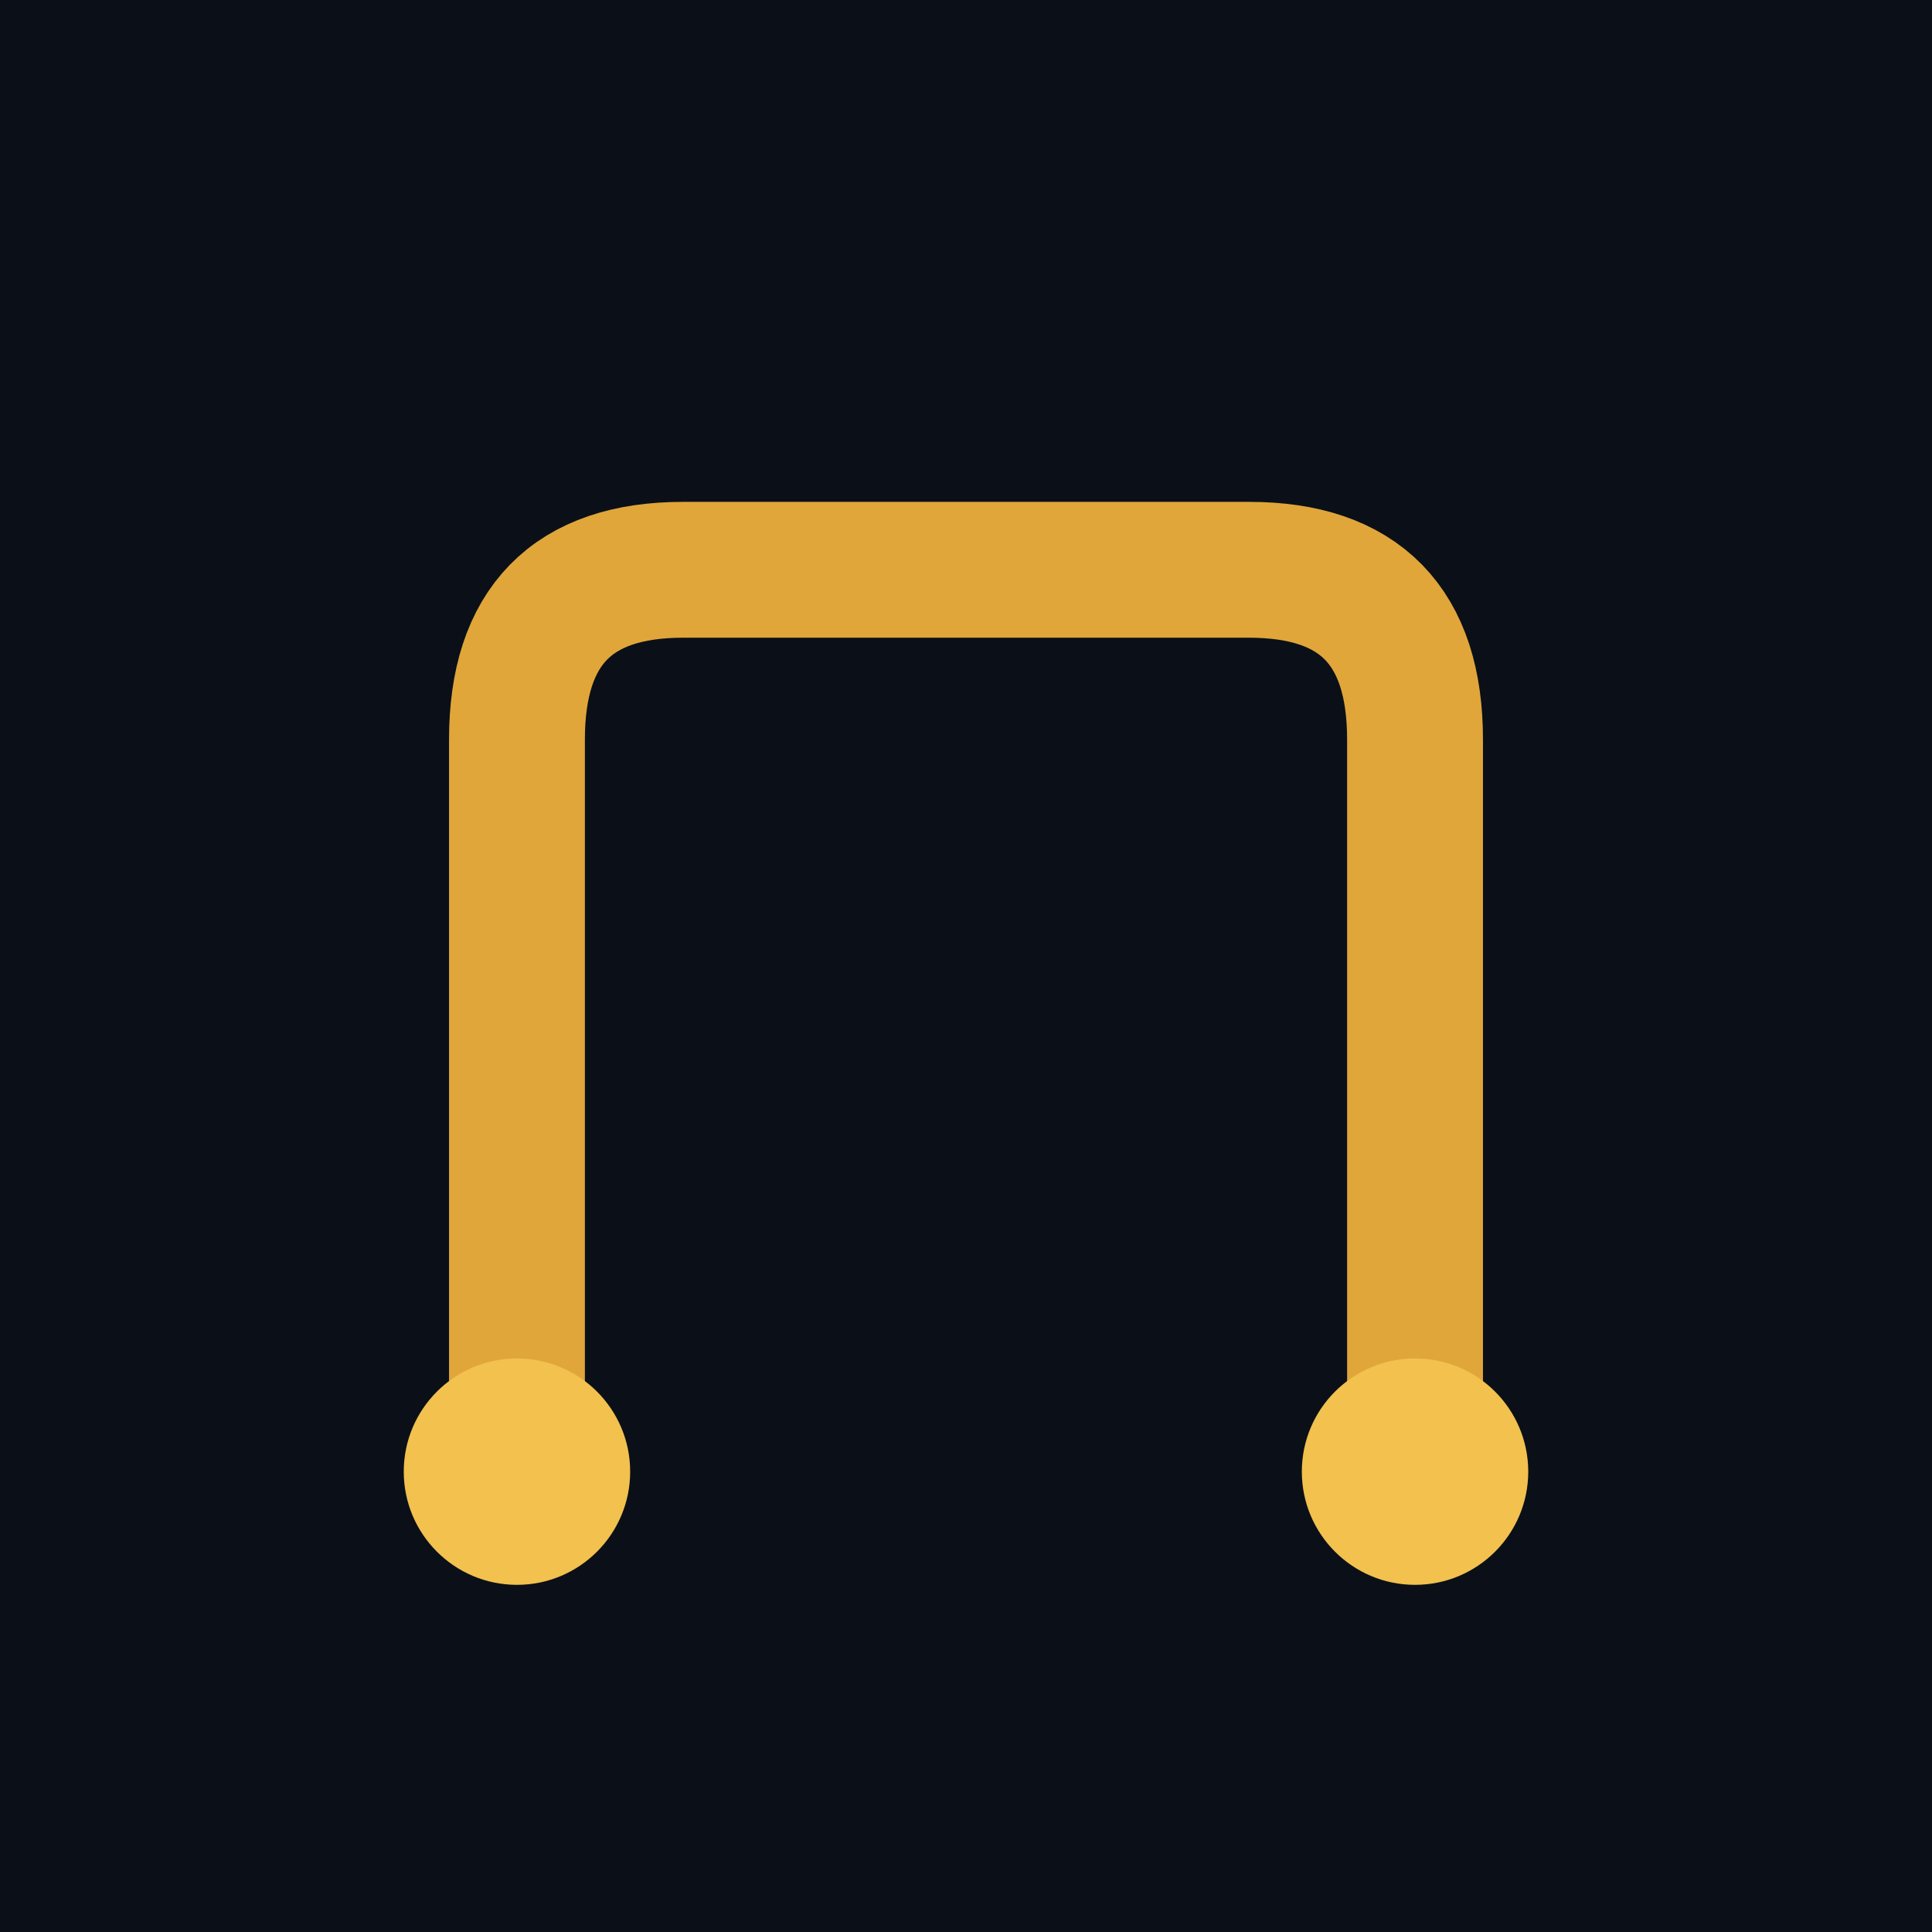
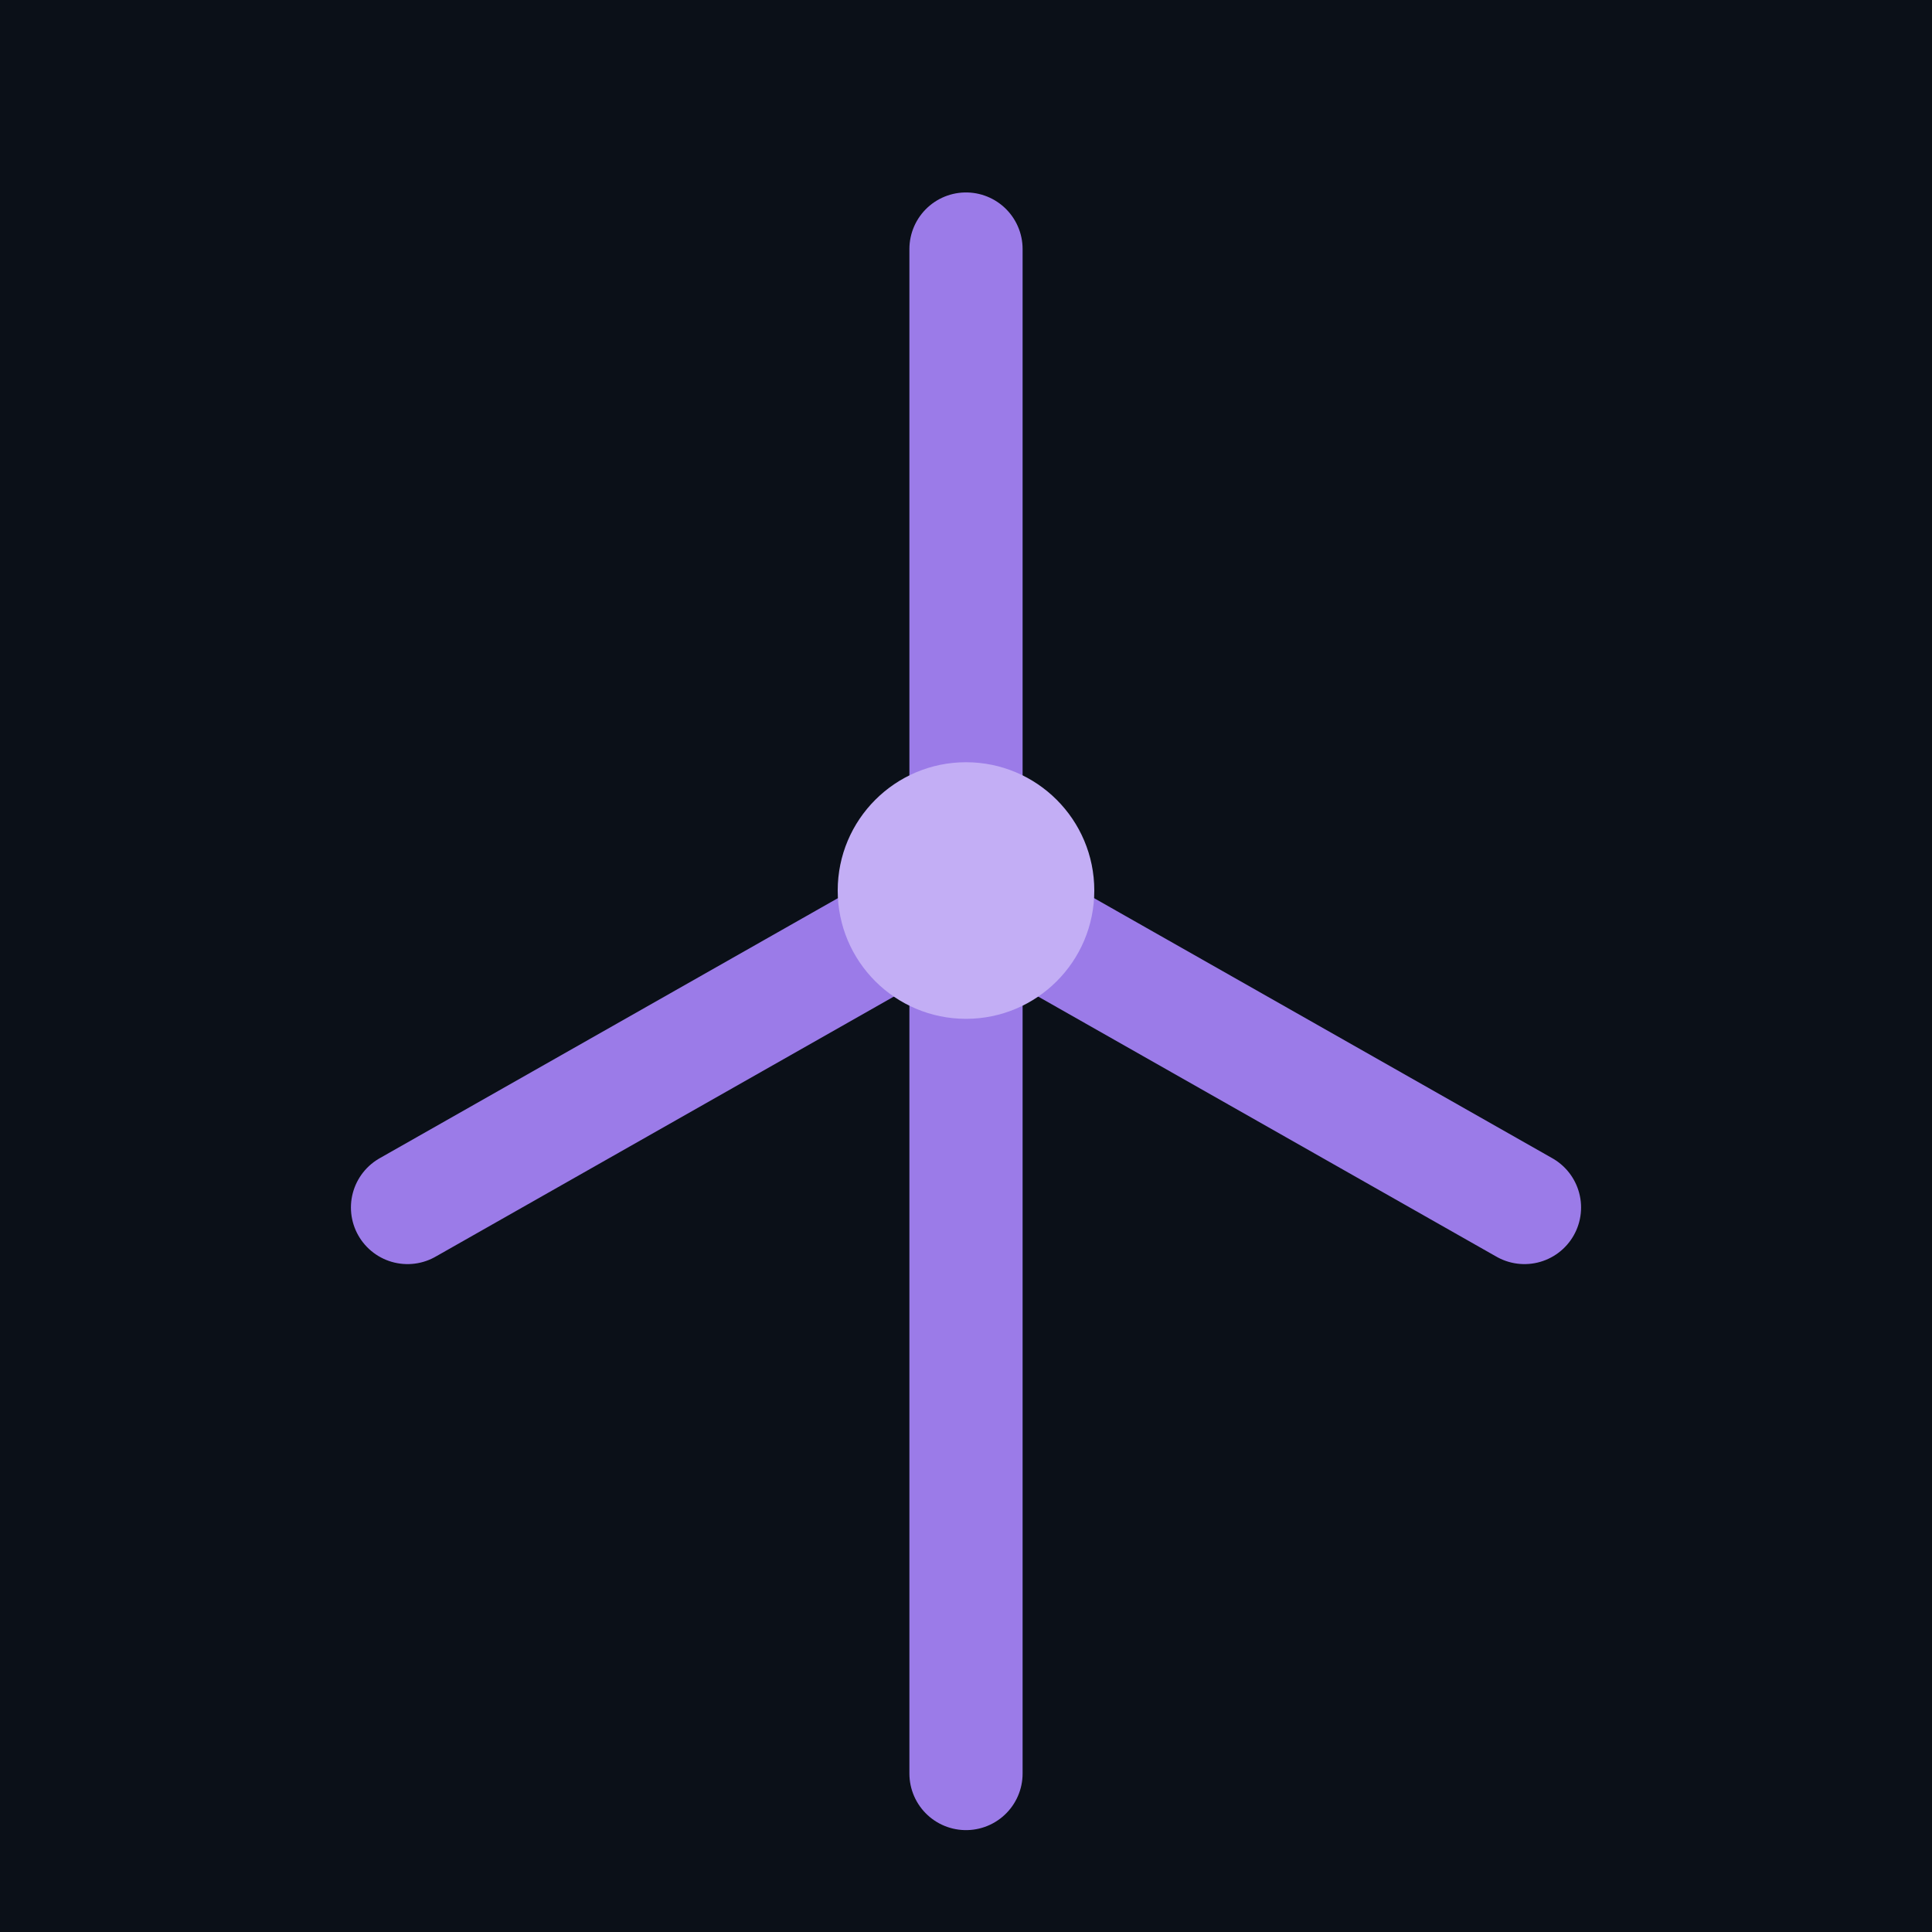
<svg xmlns="http://www.w3.org/2000/svg" viewBox="0 0 512 512" role="img" aria-label="ReWind proyecto">
  <rect width="512" height="512" fill="#0b1018" />
-   <path d="M137 390 V196 Q137 151 181 151 H331 Q375 151 375 196 V390" fill="none" stroke="#e0a63a" stroke-width="36" stroke-linecap="round" stroke-linejoin="round" />
-   <circle cx="137" cy="390" r="30" fill="#f2c14e" />
-   <circle cx="375" cy="390" r="30" fill="#f2c14e" />
+   <g stroke="#9b7be8" stroke-width="30" stroke-linecap="round" fill="none">
+     <line x1="256" y1="470" x2="256" y2="256" />
+     <line x1="256" y1="236" x2="256" y2="66" />
+     <line x1="256" y1="236" x2="404" y2="320" />
+     <line x1="256" y1="236" x2="108" y2="320" />
+   </g>
+   <circle cx="256" cy="236" r="34" fill="#c3aef5" />
</svg>
